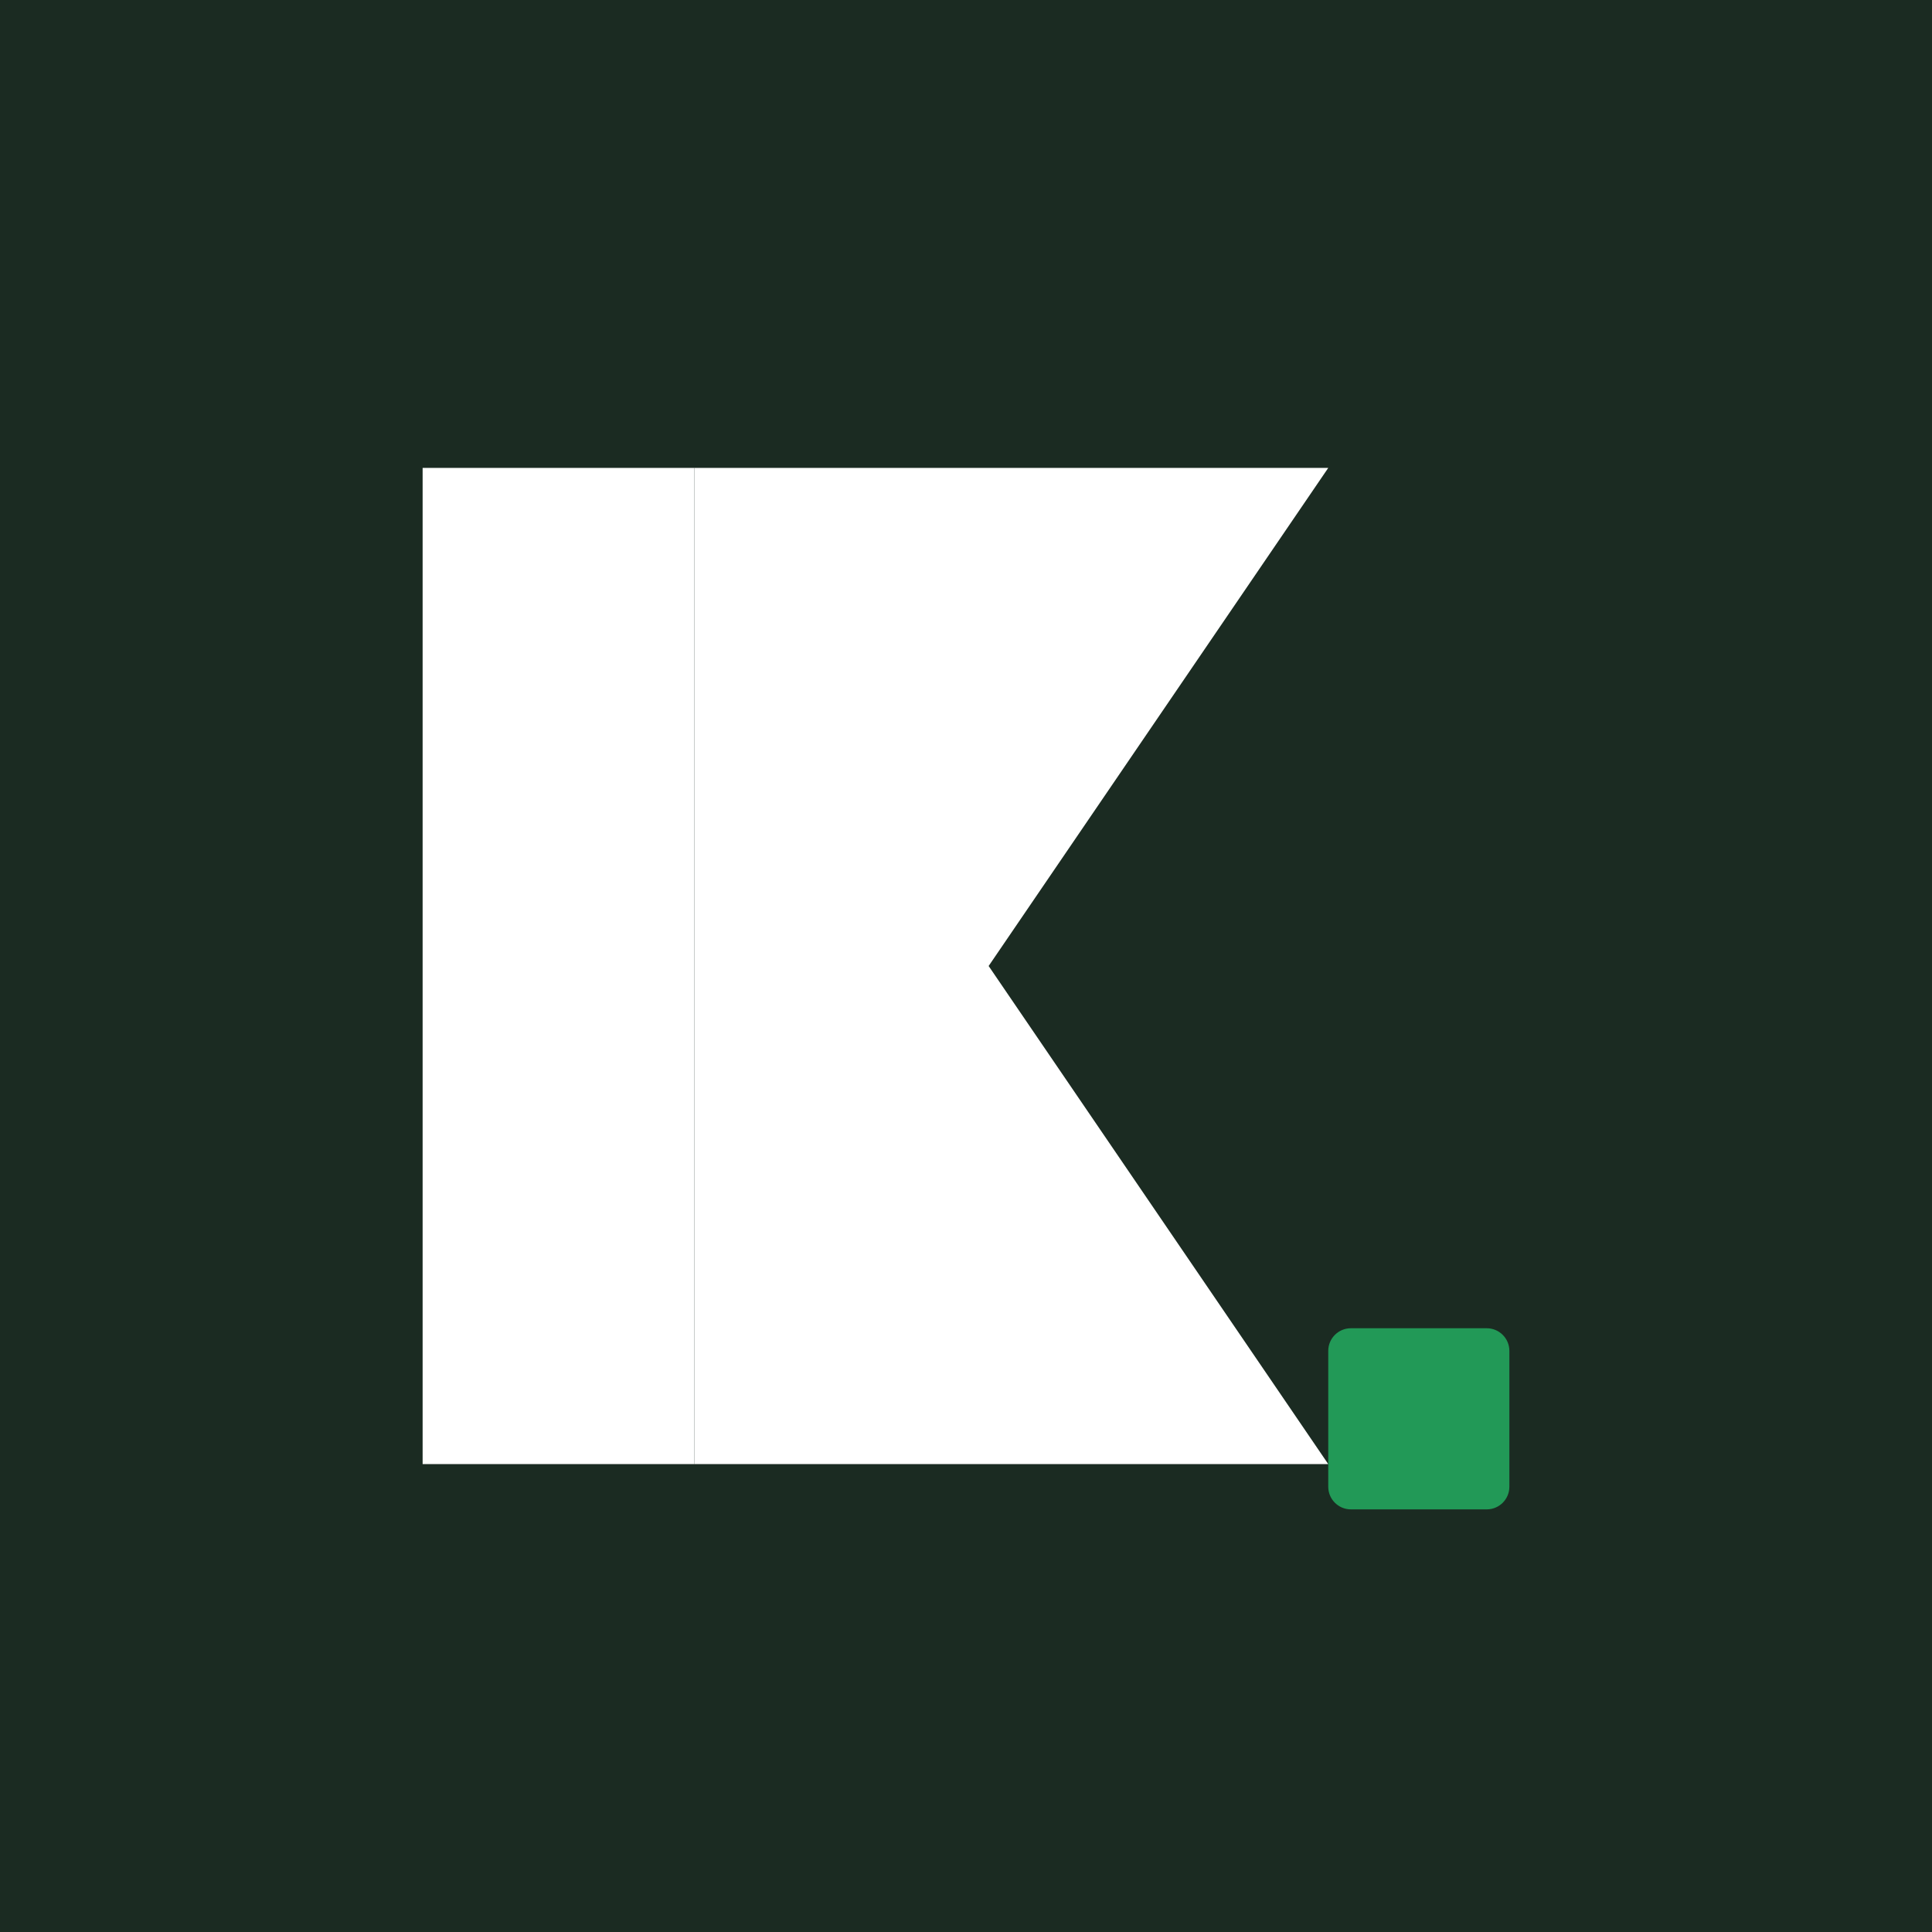
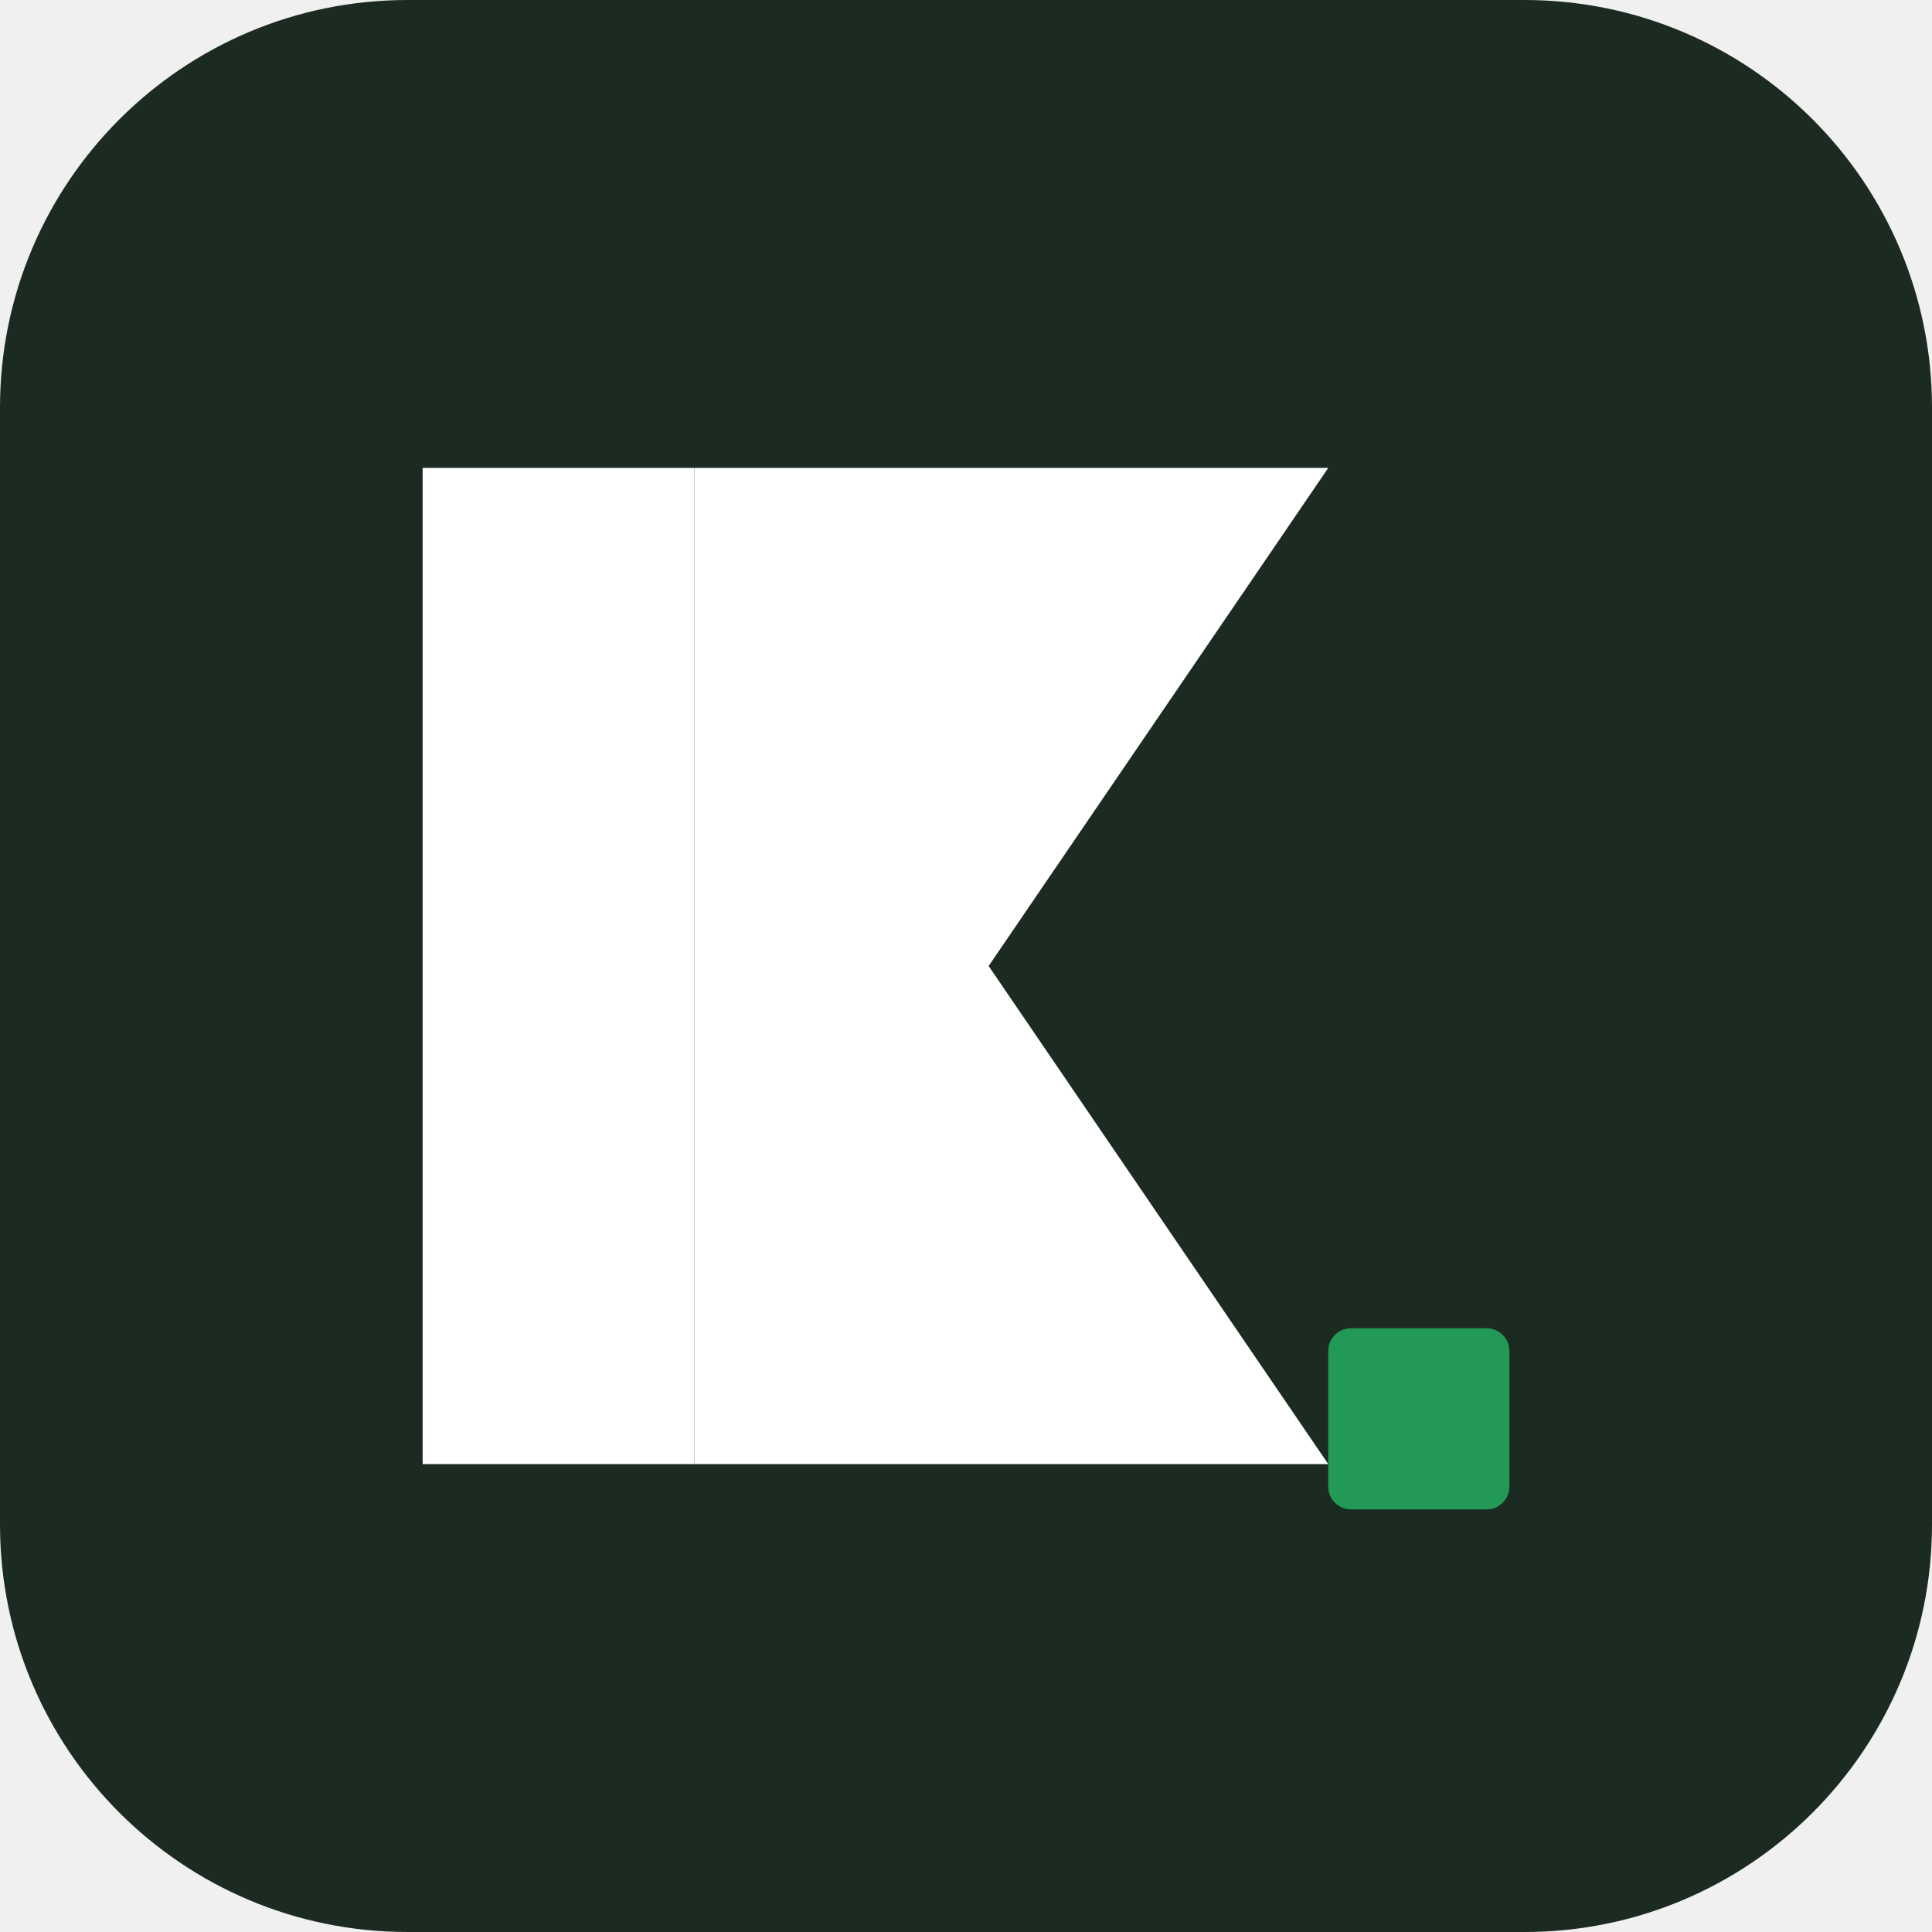
<svg xmlns="http://www.w3.org/2000/svg" viewBox="0 0 512 512">
-   <rect width="512" height="512" fill="#1B2B22" />
+   <rect width="512" height="512" rx="108" fill="#1B2B22" />
  <rect x="112" y="124" width="72" height="264" fill="#FFFFFF" />
  <polygon points="184,256 184,124 352,124 262,256" fill="#FFFFFF" />
  <polygon points="184,256 184,388 352,388 262,256" fill="#FFFFFF" />
  <rect x="352" y="352" width="48" height="48" rx="6" fill="#229957" />
</svg>
